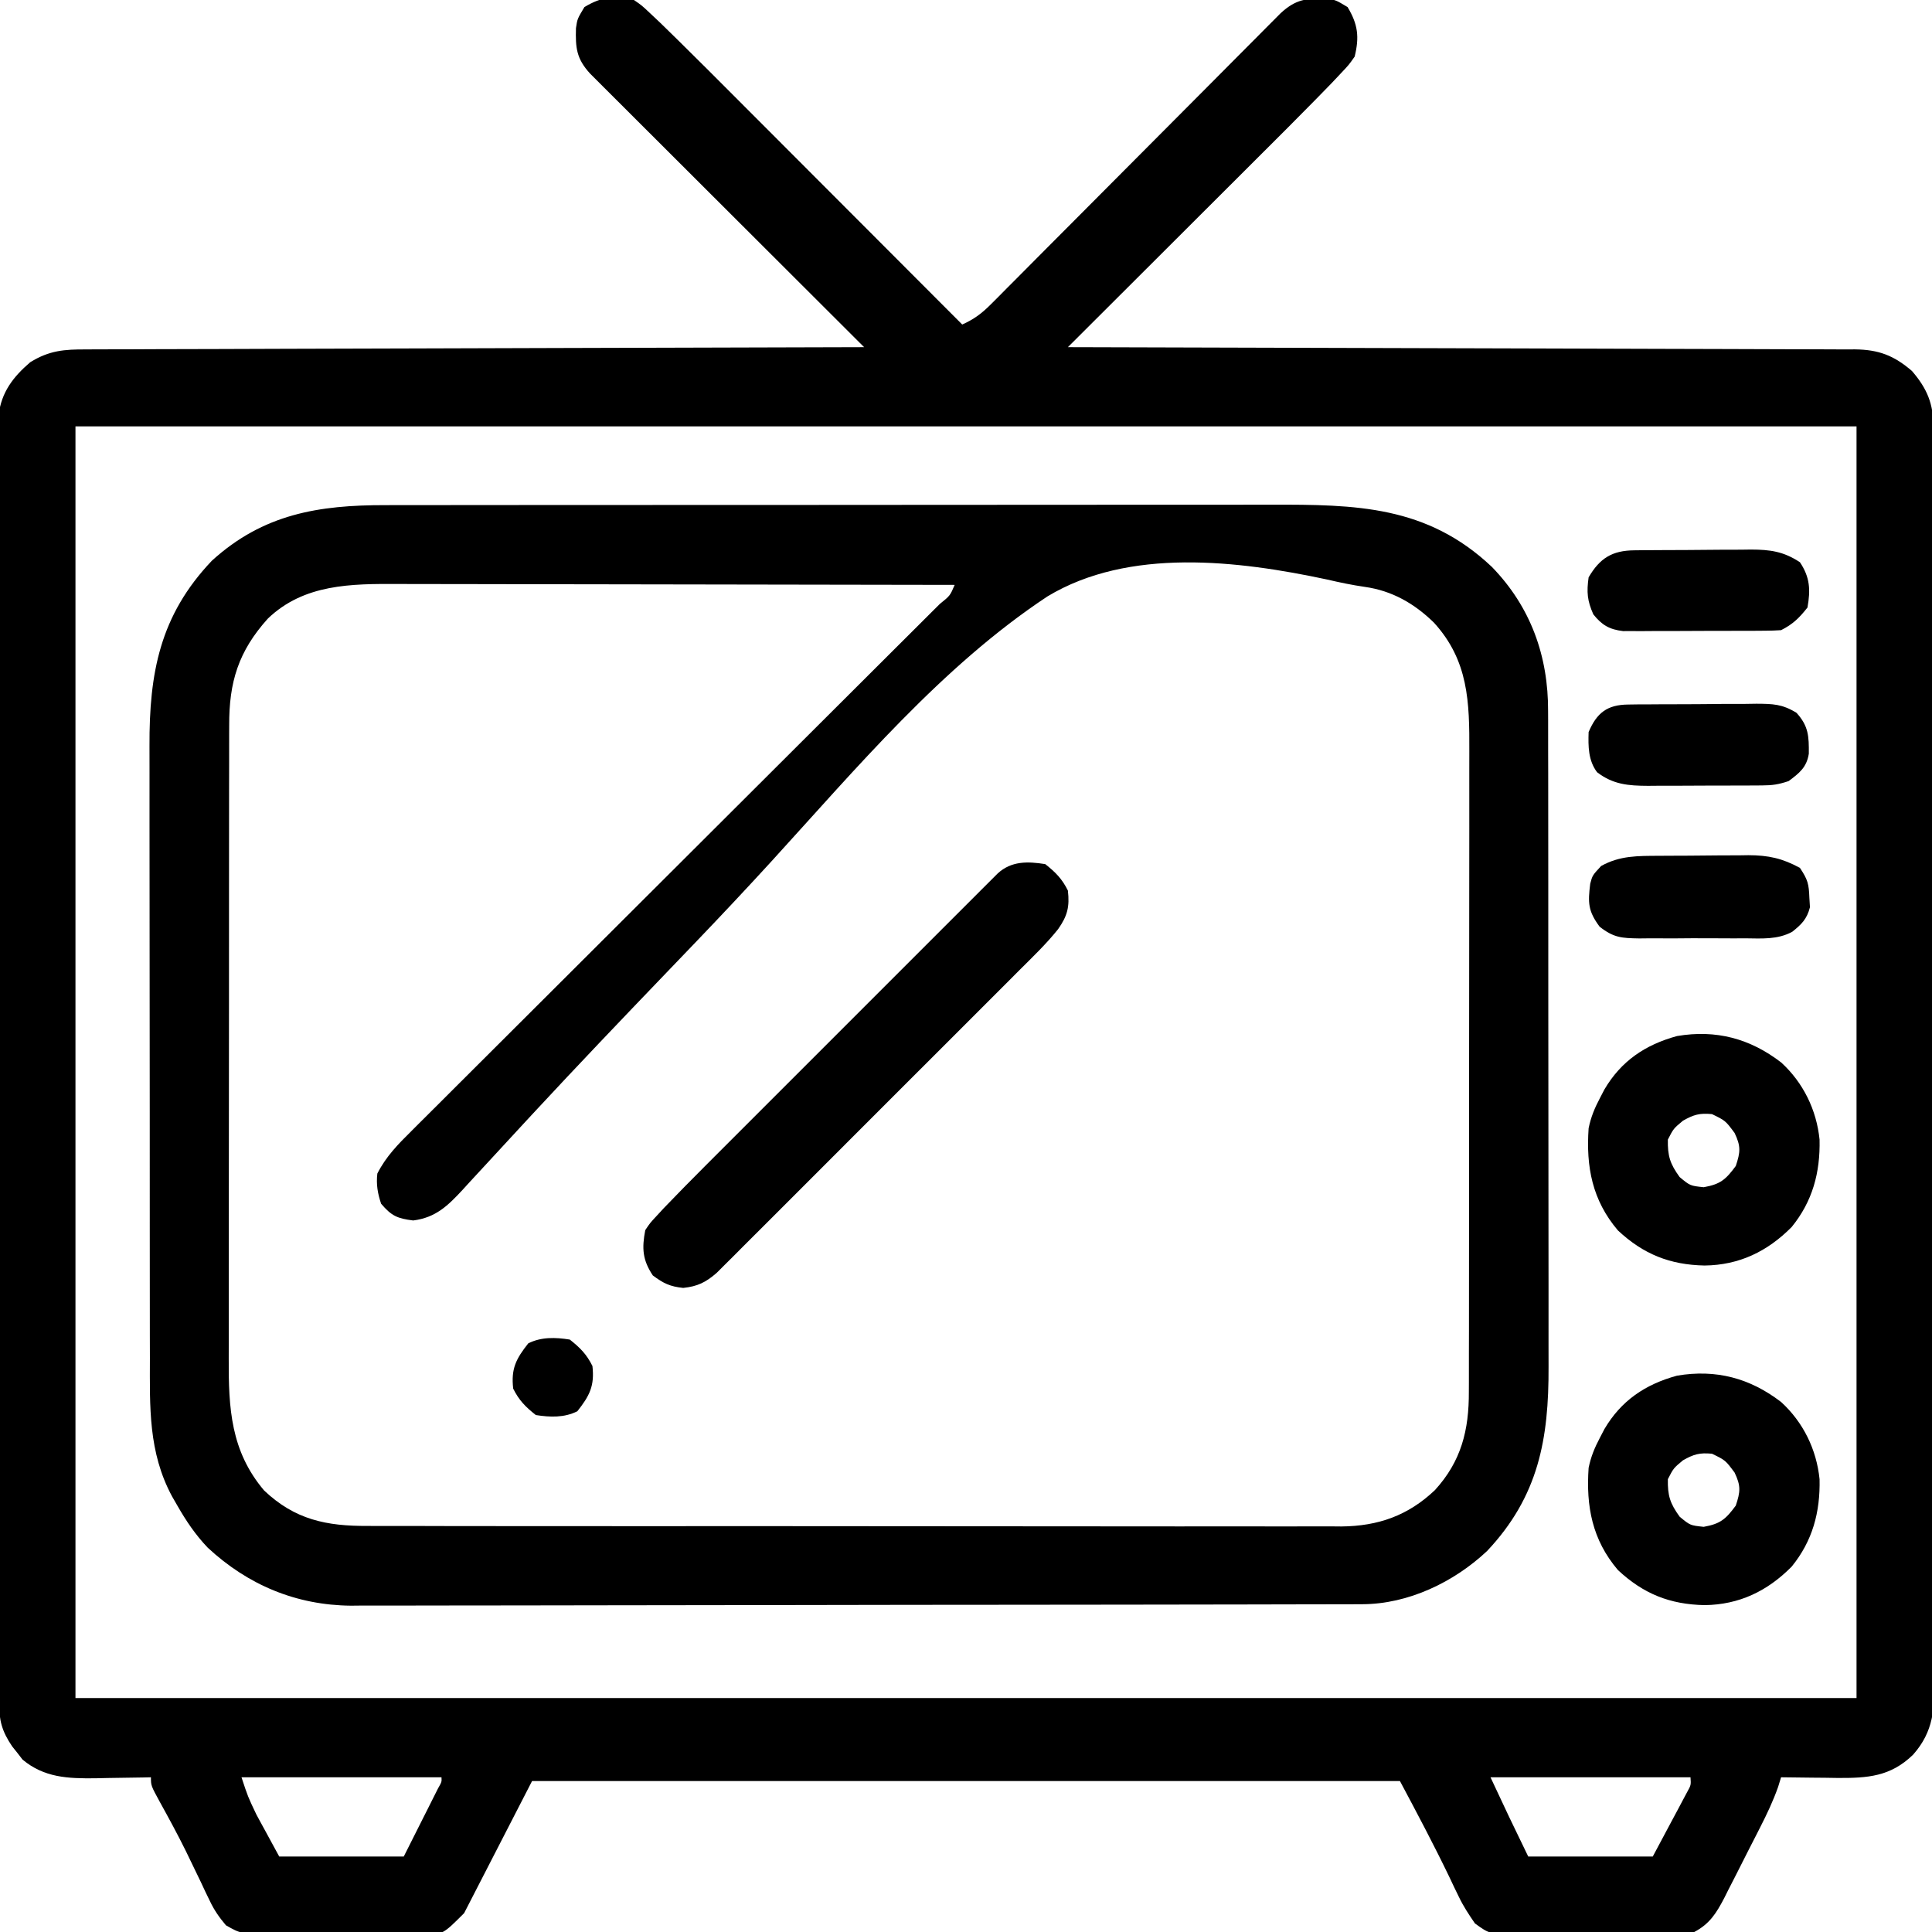
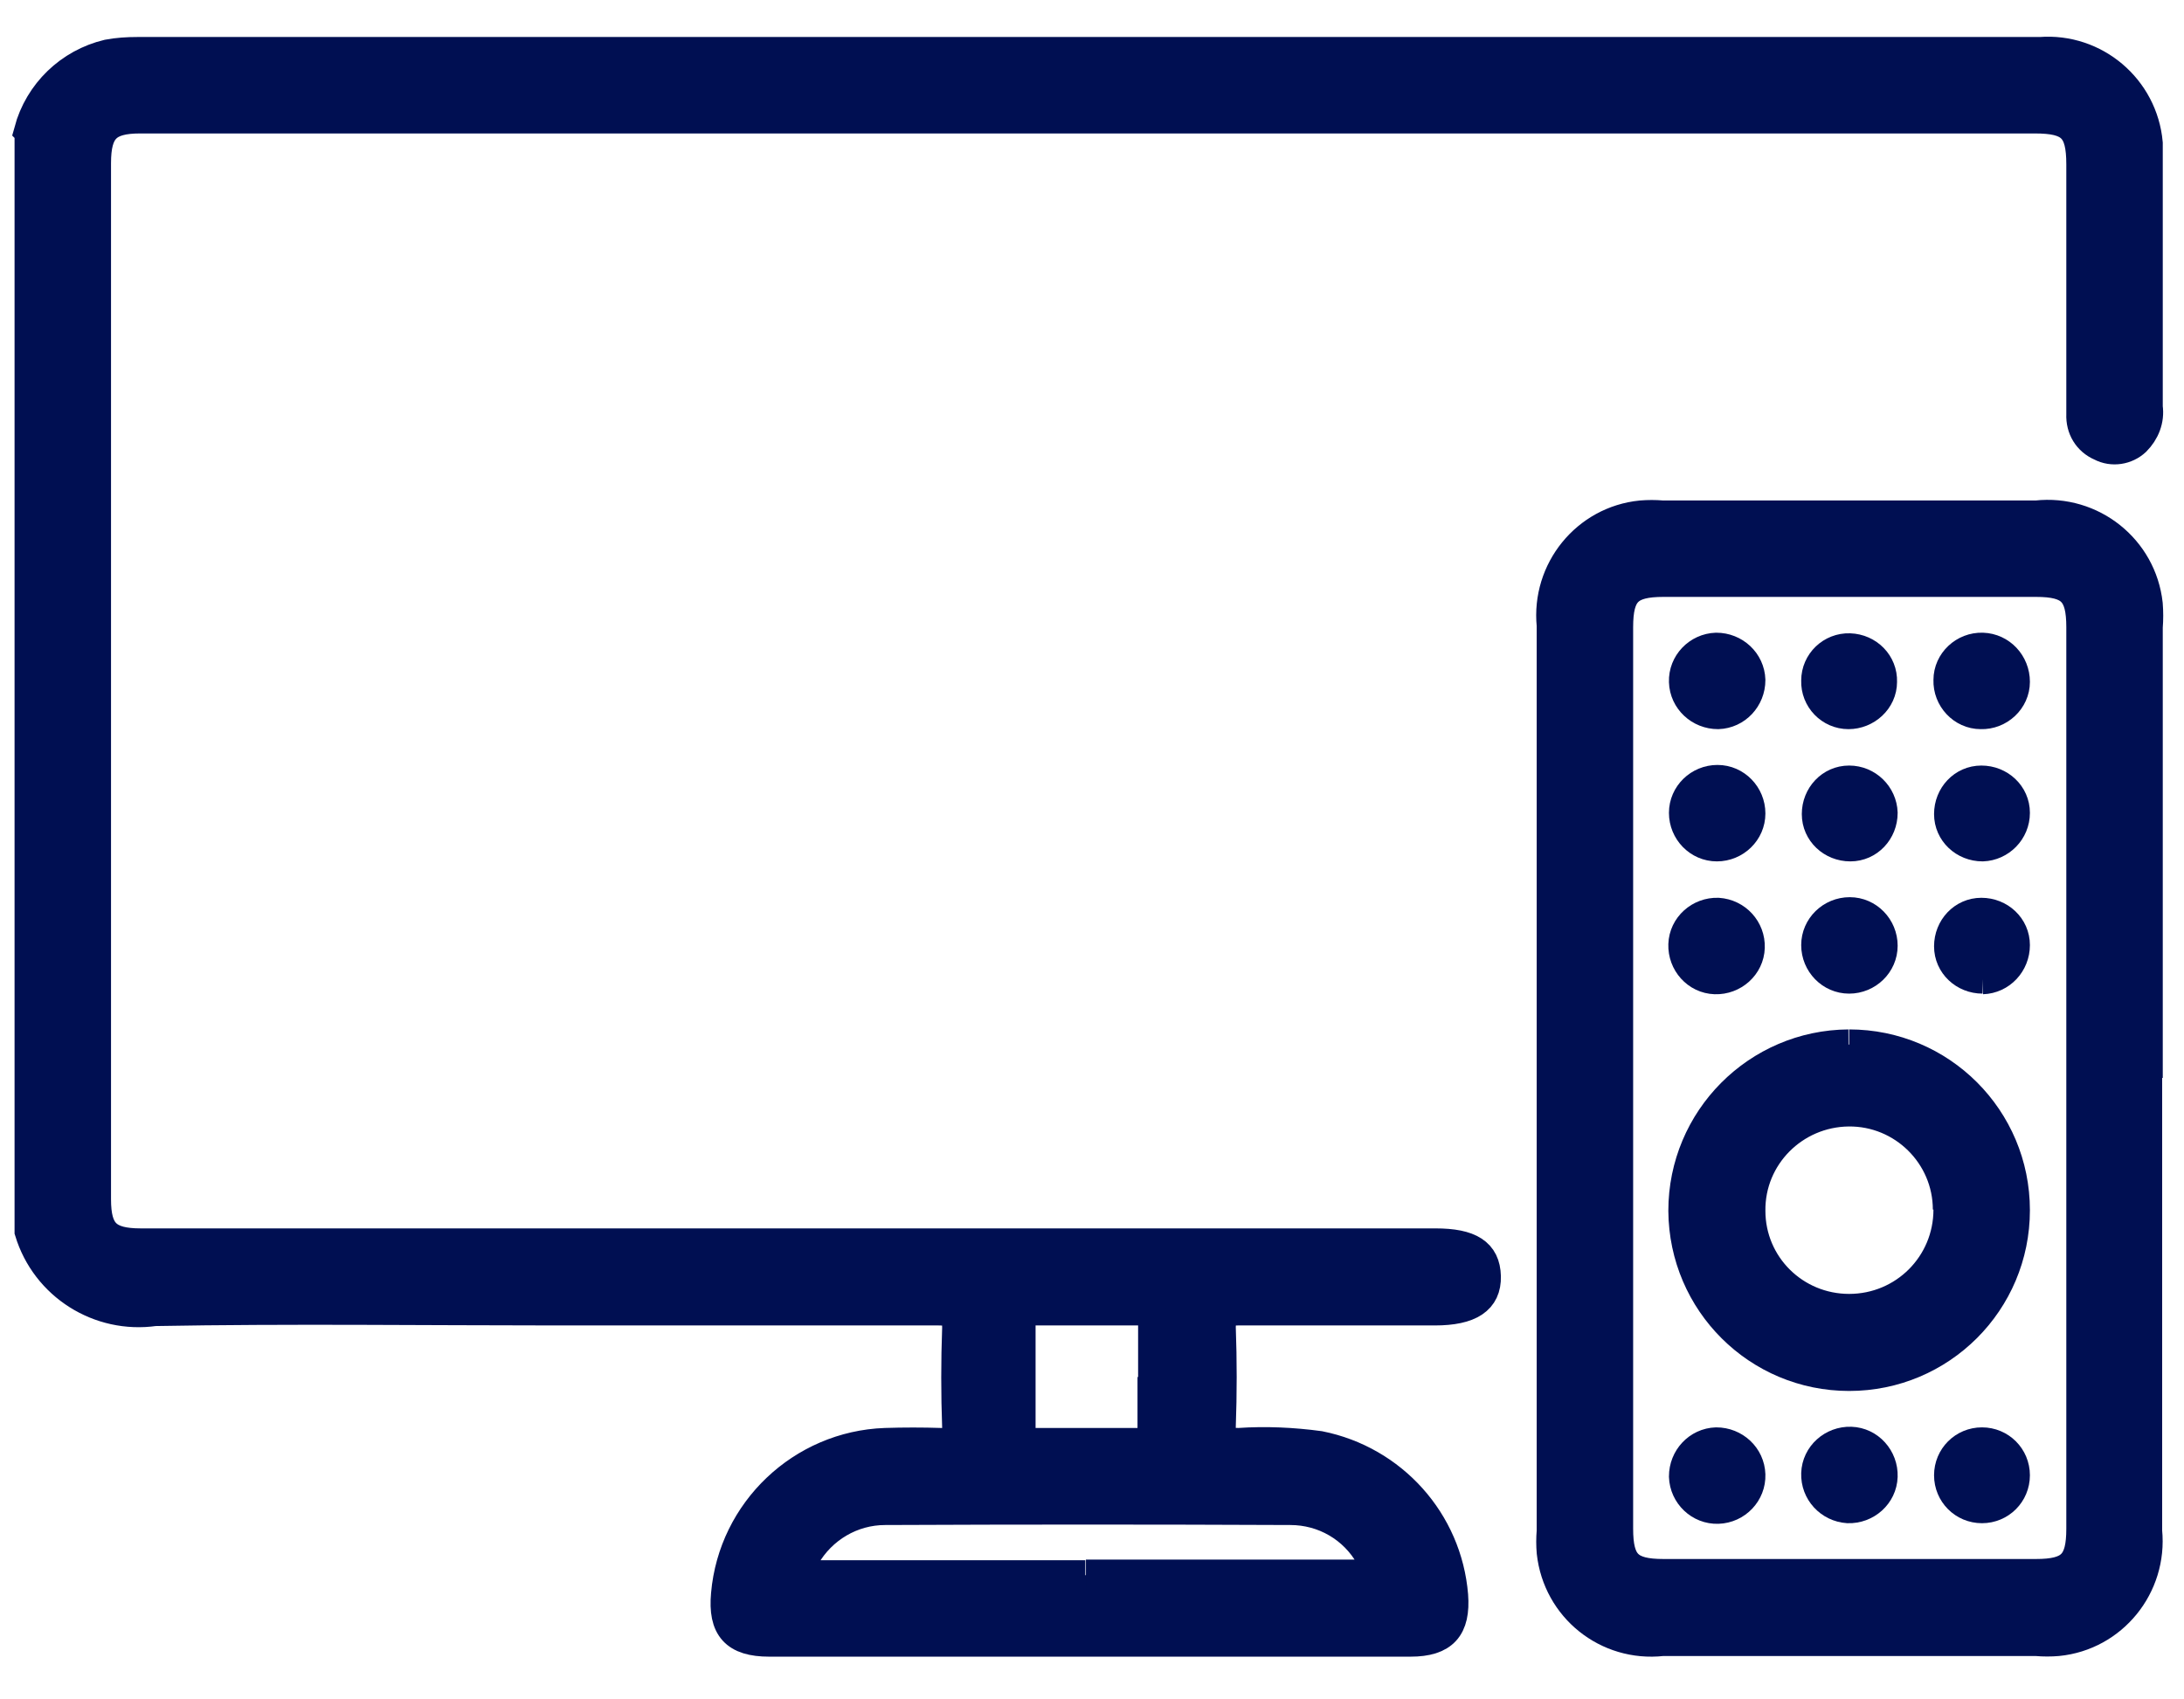
- <svg xmlns="http://www.w3.org/2000/svg" version="1.1" width="512" height="512">
-   <path d="M0 0 C2.08 1.431 2.08 1.431 4.218 3.447 C5.09 4.267 5.962 5.088 6.86 5.933 C7.909 6.953 8.956 7.976 10 9 C10.612 9.6 11.225 10.2 11.856 10.818 C17.213 16.084 22.517 21.402 27.82 26.723 C29.532 28.436 31.244 30.15 32.957 31.863 C37.434 36.344 41.908 40.828 46.381 45.312 C50.958 49.899 55.538 54.484 60.117 59.068 C69.081 68.043 78.042 77.02 87 86 C90.089 84.624 92.194 83.052 94.574 80.66 C95.265 79.97 95.956 79.28 96.668 78.57 C97.416 77.813 98.164 77.057 98.934 76.277 C99.729 75.48 100.525 74.684 101.345 73.863 C103.975 71.225 106.599 68.581 109.223 65.938 C111.048 64.106 112.873 62.275 114.699 60.445 C119.016 56.116 123.329 51.783 127.64 47.448 C135.818 39.223 144.003 31.005 152.192 22.791 C154.884 20.089 157.572 17.383 160.261 14.677 C161.905 13.026 163.55 11.374 165.196 9.723 C165.945 8.966 166.695 8.21 167.467 7.43 C168.156 6.741 168.844 6.051 169.553 5.34 C170.15 4.74 170.747 4.14 171.361 3.521 C175.386 -0.215 178.273 -0.51 183.547 -0.363 C186 0 186 0 189.125 1.875 C191.882 6.471 192.271 9.802 191 15 C189.492 17.157 189.492 17.157 187.416 19.355 C186.597 20.226 185.777 21.097 184.932 21.994 C183.957 22.998 182.98 24 182 25 C181.184 25.835 181.184 25.835 180.351 26.687 C175.757 31.37 171.112 36.002 166.465 40.633 C164.975 42.12 163.486 43.608 161.997 45.096 C158.108 48.982 154.216 52.864 150.323 56.745 C146.339 60.719 142.358 64.696 138.377 68.672 C130.587 76.451 122.795 84.226 115 92 C116.654 92.004 116.654 92.004 118.341 92.007 C145.156 92.066 171.971 92.142 198.787 92.236 C211.754 92.281 224.722 92.32 237.689 92.346 C248.991 92.369 260.292 92.403 271.593 92.449 C277.578 92.473 283.563 92.491 289.548 92.498 C295.181 92.504 300.813 92.524 306.445 92.554 C308.513 92.563 310.581 92.567 312.649 92.565 C315.472 92.563 318.294 92.58 321.116 92.601 C321.935 92.596 322.754 92.592 323.598 92.587 C329.828 92.664 333.88 94.175 338.688 98.312 C342.718 102.997 344.374 107.011 344.383 113.182 C344.392 114.408 344.401 115.634 344.411 116.898 C344.405 118.25 344.4 119.603 344.394 120.955 C344.399 122.398 344.405 123.841 344.413 125.285 C344.429 129.246 344.427 133.208 344.421 137.169 C344.419 141.443 344.433 145.717 344.446 149.992 C344.467 158.363 344.471 166.735 344.469 175.107 C344.468 181.912 344.472 188.717 344.479 195.521 C344.481 197.481 344.484 199.441 344.486 201.401 C344.487 202.864 344.487 202.864 344.489 204.356 C344.508 222.806 344.507 241.255 344.5 259.705 C344.494 276.583 344.515 293.461 344.548 310.339 C344.582 327.67 344.597 345 344.592 362.33 C344.59 372.06 344.595 381.789 344.62 391.519 C344.641 399.802 344.645 408.085 344.626 416.368 C344.617 420.594 344.616 424.82 344.636 429.046 C344.655 432.916 344.651 436.786 344.628 440.656 C344.624 442.054 344.628 443.453 344.641 444.851 C344.714 452.831 344.439 458.845 339 465 C333.021 470.826 326.946 471.224 318.941 471.176 C317.847 471.159 316.753 471.142 315.625 471.125 C314.507 471.116 313.39 471.107 312.238 471.098 C309.492 471.074 306.746 471.041 304 471 C303.743 471.841 303.485 472.682 303.22 473.548 C301.907 477.264 300.268 480.724 298.48 484.227 C298.14 484.897 297.8 485.567 297.449 486.257 C296.731 487.665 296.01 489.072 295.288 490.478 C294.19 492.62 293.11 494.771 292.029 496.922 C291.327 498.295 290.623 499.667 289.918 501.039 C289.6 501.678 289.282 502.316 288.955 502.974 C286.837 507.034 285.076 509.845 281 512 C276.884 512.593 272.809 512.584 268.656 512.566 C267.454 512.573 266.253 512.579 265.014 512.585 C262.476 512.592 259.937 512.589 257.399 512.576 C253.514 512.563 249.631 512.597 245.746 512.635 C243.279 512.636 240.811 512.634 238.344 512.629 C236.601 512.649 236.601 512.649 234.824 512.669 C226.793 512.576 226.793 512.576 222.878 509.732 C221.275 507.4 219.823 505.214 218.605 502.664 C218.207 501.846 217.808 501.027 217.396 500.184 C216.998 499.339 216.599 498.495 216.188 497.625 C212.014 488.944 207.543 480.517 203 472 C127.1 472 51.2 472 -27 472 C-32.94 483.55 -38.88 495.1 -45 507 C-50.626 512.626 -50.626 512.626 -55.537 512.631 C-56.622 512.644 -57.706 512.656 -58.824 512.669 C-59.985 512.656 -61.147 512.643 -62.344 512.629 C-64.147 512.633 -64.147 512.633 -65.986 512.636 C-68.524 512.635 -71.063 512.622 -73.601 512.597 C-77.486 512.563 -81.369 512.576 -85.254 512.596 C-87.721 512.589 -90.189 512.579 -92.656 512.566 C-93.818 512.571 -94.979 512.576 -96.176 512.581 C-104.181 512.465 -104.181 512.465 -108.122 510.229 C-109.906 508.111 -111.211 506.259 -112.395 503.762 C-112.789 502.948 -113.184 502.135 -113.59 501.296 C-113.994 500.435 -114.397 499.575 -114.812 498.688 C-115.679 496.891 -116.548 495.095 -117.418 493.301 C-117.848 492.41 -118.277 491.518 -118.72 490.6 C-120.905 486.162 -123.272 481.824 -125.663 477.495 C-128 473.208 -128 473.208 -128 471 C-128.685 471.016 -129.37 471.031 -130.076 471.048 C-133.217 471.11 -136.358 471.149 -139.5 471.188 C-141.116 471.225 -141.116 471.225 -142.766 471.264 C-149.974 471.33 -156.237 471.131 -162.023 466.316 C-162.469 465.738 -162.915 465.159 -163.375 464.562 C-163.836 463.986 -164.298 463.41 -164.773 462.816 C-167.501 458.777 -168.25 455.98 -168.254 451.058 C-168.26 449.835 -168.266 448.612 -168.272 447.351 C-168.269 445.991 -168.265 444.632 -168.261 443.272 C-168.264 441.829 -168.268 440.386 -168.272 438.943 C-168.283 434.973 -168.28 431.004 -168.276 427.034 C-168.274 422.754 -168.283 418.475 -168.29 414.195 C-168.303 405.809 -168.305 397.422 -168.302 389.036 C-168.301 382.221 -168.302 375.406 -168.307 368.59 C-168.307 367.137 -168.307 367.137 -168.308 365.654 C-168.31 363.685 -168.311 361.717 -168.312 359.748 C-168.323 341.276 -168.321 322.804 -168.315 304.331 C-168.309 287.426 -168.321 270.52 -168.34 253.614 C-168.359 236.264 -168.367 218.914 -168.364 201.563 C-168.362 191.819 -168.364 182.075 -168.378 172.331 C-168.39 164.035 -168.392 155.739 -168.38 147.444 C-168.374 143.21 -168.373 138.976 -168.385 134.743 C-168.395 130.868 -168.392 126.993 -168.378 123.118 C-168.376 121.716 -168.378 120.313 -168.386 118.911 C-168.396 117.005 -168.386 115.099 -168.375 113.193 C-168.375 112.134 -168.375 111.076 -168.375 109.985 C-167.613 103.922 -164.54 99.906 -160 96 C-154.919 92.851 -150.907 92.567 -145.116 92.601 C-144.233 92.595 -143.35 92.588 -142.44 92.581 C-139.488 92.563 -136.535 92.565 -133.583 92.568 C-131.463 92.559 -129.344 92.548 -127.225 92.537 C-121.476 92.509 -115.726 92.5 -109.977 92.494 C-103.967 92.485 -97.957 92.458 -91.947 92.434 C-80.569 92.39 -69.19 92.362 -57.811 92.339 C-44.855 92.312 -31.9 92.268 -18.945 92.222 C7.703 92.129 34.352 92.058 61 92 C60.077 91.08 59.155 90.159 58.204 89.211 C49.52 80.547 40.838 71.88 32.158 63.21 C27.696 58.753 23.233 54.297 18.767 49.843 C14.46 45.546 10.155 41.247 5.851 36.946 C4.207 35.304 2.562 33.662 0.916 32.022 C-1.385 29.728 -3.683 27.431 -5.98 25.134 C-6.665 24.452 -7.35 23.771 -8.055 23.069 C-8.68 22.443 -9.306 21.816 -9.95 21.17 C-10.494 20.627 -11.038 20.084 -11.598 19.525 C-15.261 15.541 -15.507 12.644 -15.363 7.453 C-15 5 -15 5 -13.125 1.875 C-8.524 -0.885 -5.204 -1.26 0 0 Z M-148 113 C-148 224.21 -148 335.42 -148 450 C7.76 450 163.52 450 324 450 C324 338.79 324 227.58 324 113 C168.24 113 12.48 113 -148 113 Z M-104 471 C-102.305 476.143 -102.305 476.143 -100.055 480.867 C-99.575 481.758 -99.575 481.758 -99.085 482.667 C-98.486 483.76 -98.486 483.76 -97.875 484.875 C-96.596 487.226 -95.317 489.577 -94 492 C-83.11 492 -72.22 492 -61 492 C-59.35 488.721 -57.7 485.441 -56 482.062 C-55.478 481.027 -54.956 479.992 -54.418 478.926 C-54.012 478.116 -53.606 477.307 -53.188 476.473 C-52.559 475.224 -52.559 475.224 -51.918 473.949 C-50.929 472.208 -50.929 472.208 -51 471 C-68.49 471 -85.98 471 -104 471 Z M227 471 C231.926 481.536 231.926 481.536 237 492 C247.89 492 258.78 492 270 492 C271.65 488.906 273.3 485.812 275 482.625 C275.783 481.164 275.783 481.164 276.582 479.674 C276.988 478.908 277.394 478.141 277.812 477.352 C278.231 476.566 278.65 475.781 279.082 474.971 C280.141 473.06 280.141 473.06 280 471 C262.51 471 245.02 471 227 471 Z " fill="#000000" transform="translate(168,0)" />
-   <path d="M0 0 C1.093 -0.002 2.186 -0.005 3.312 -0.007 C6.957 -0.013 10.603 -0.012 14.248 -0.012 C16.868 -0.015 19.489 -0.018 22.11 -0.022 C28.48 -0.03 34.849 -0.033 41.219 -0.033 C46.401 -0.034 51.582 -0.036 56.763 -0.039 C71.475 -0.048 86.186 -0.052 100.898 -0.052 C101.69 -0.052 102.482 -0.052 103.298 -0.052 C104.487 -0.052 104.487 -0.052 105.701 -0.051 C118.547 -0.051 131.393 -0.061 144.239 -0.075 C157.45 -0.089 170.662 -0.096 183.873 -0.095 C191.282 -0.095 198.69 -0.098 206.099 -0.108 C213.069 -0.118 220.039 -0.118 227.01 -0.111 C229.562 -0.11 232.114 -0.112 234.666 -0.118 C257.123 -0.168 275.992 0.111 293.175 16.349 C303.502 26.969 308.166 40.05 308.092 54.683 C308.095 55.494 308.099 56.306 308.103 57.141 C308.113 59.833 308.11 62.525 308.106 65.217 C308.11 67.158 308.115 69.098 308.121 71.039 C308.134 76.293 308.135 81.548 308.132 86.802 C308.131 91.198 308.136 95.594 308.141 99.989 C308.152 110.366 308.153 120.743 308.147 131.121 C308.141 141.802 308.153 152.484 308.174 163.166 C308.192 172.357 308.198 181.548 308.194 190.739 C308.193 196.22 308.195 201.7 308.209 207.18 C308.222 212.338 308.22 217.496 308.207 222.654 C308.204 224.539 308.207 226.423 308.215 228.307 C308.293 247.431 305.59 262.661 291.917 277.173 C283.127 285.436 271.017 291.242 258.848 291.268 C257.864 291.272 256.879 291.277 255.865 291.281 C254.791 291.281 253.718 291.281 252.611 291.281 C251.465 291.285 250.318 291.288 249.137 291.292 C245.958 291.301 242.779 291.306 239.6 291.308 C236.17 291.312 232.739 291.322 229.309 291.331 C221.026 291.35 212.743 291.36 204.461 291.369 C200.556 291.374 196.652 291.379 192.747 291.384 C179.761 291.401 166.775 291.416 153.789 291.423 C150.421 291.425 147.053 291.427 143.684 291.429 C142.429 291.43 142.429 291.43 141.148 291.43 C127.596 291.439 114.045 291.464 100.494 291.496 C86.569 291.53 72.643 291.548 58.718 291.551 C50.905 291.553 43.091 291.562 35.278 291.587 C28.621 291.609 21.965 291.617 15.309 291.607 C11.917 291.603 8.525 291.607 5.133 291.624 C1.444 291.642 -2.244 291.635 -5.934 291.621 C-7.518 291.638 -7.518 291.638 -9.134 291.655 C-23.701 291.53 -36.495 286.149 -47.103 276.298 C-50.363 272.883 -52.829 269.221 -55.169 265.134 C-55.865 263.925 -55.865 263.925 -56.575 262.692 C-62.889 250.964 -62.463 239.008 -62.444 226.029 C-62.448 224.098 -62.453 222.167 -62.459 220.236 C-62.473 215.012 -62.473 209.789 -62.471 204.566 C-62.47 200.195 -62.475 195.824 -62.479 191.453 C-62.49 181.135 -62.491 170.817 -62.485 160.499 C-62.479 149.879 -62.491 139.259 -62.512 128.639 C-62.53 119.499 -62.536 110.359 -62.533 101.219 C-62.531 95.77 -62.534 90.32 -62.547 84.871 C-62.56 79.744 -62.558 74.616 -62.545 69.489 C-62.543 67.615 -62.545 65.742 -62.554 63.869 C-62.633 44.522 -59.822 29.235 -46.009 14.716 C-32.385 2.328 -17.708 -0.027 0 0 Z M-31.181 30.063 C-38.991 38.742 -41.491 46.881 -41.43 58.438 C-41.434 59.222 -41.437 60.007 -41.441 60.816 C-41.452 63.418 -41.448 66.02 -41.444 68.622 C-41.448 70.498 -41.453 72.375 -41.459 74.252 C-41.473 79.33 -41.473 84.409 -41.471 89.487 C-41.47 93.734 -41.475 97.981 -41.479 102.228 C-41.49 112.25 -41.491 122.272 -41.485 132.295 C-41.479 142.619 -41.491 152.943 -41.512 163.267 C-41.53 172.146 -41.536 181.025 -41.533 189.905 C-41.531 195.201 -41.534 200.497 -41.547 205.794 C-41.56 210.775 -41.558 215.757 -41.545 220.738 C-41.543 222.561 -41.545 224.384 -41.554 226.207 C-41.609 239.339 -41.018 250.706 -32.169 261.134 C-24.007 268.873 -15.633 270.584 -4.72 270.521 C-3.018 270.529 -3.018 270.529 -1.281 270.538 C2.513 270.552 6.306 270.545 10.1 270.538 C12.824 270.542 15.548 270.55 18.271 270.559 C24.897 270.576 31.522 270.577 38.147 270.571 C43.533 270.567 48.92 270.569 54.307 270.574 C55.075 270.575 55.842 270.576 56.633 270.576 C58.193 270.578 59.752 270.579 61.312 270.581 C75.927 270.595 90.542 270.589 105.157 270.578 C118.516 270.568 131.875 270.581 145.234 270.605 C158.964 270.629 172.694 270.639 186.424 270.632 C194.127 270.629 201.83 270.631 209.534 270.648 C216.092 270.663 222.649 270.664 229.207 270.646 C232.55 270.638 235.893 270.638 239.236 270.651 C242.867 270.664 246.497 270.653 250.128 270.635 C251.175 270.645 252.222 270.654 253.301 270.664 C263.06 270.567 270.955 267.799 278.077 261.052 C285.09 253.383 287.145 245.129 287.092 234.874 C287.095 234.082 287.099 233.29 287.103 232.474 C287.113 229.841 287.11 227.208 287.106 224.576 C287.11 222.679 287.115 220.783 287.121 218.887 C287.134 213.75 287.135 208.614 287.132 203.478 C287.131 199.184 287.136 194.889 287.141 190.595 C287.152 180.461 287.153 170.328 287.147 160.194 C287.141 149.753 287.153 139.313 287.174 128.872 C287.192 119.895 287.198 110.919 287.194 101.942 C287.193 96.586 287.195 91.23 287.209 85.875 C287.222 80.836 287.22 75.798 287.207 70.76 C287.204 68.917 287.207 67.073 287.215 65.229 C287.27 52.192 287.023 41.205 277.831 31.134 C272.669 26.086 266.755 22.689 259.572 21.673 C256.159 21.181 252.886 20.497 249.53 19.714 C225.971 14.674 196.992 11.174 175.42 24.189 C147.442 42.69 124.694 69.846 102.224 94.452 C95.762 101.521 89.208 108.495 82.584 115.412 C82.113 115.903 81.643 116.394 81.159 116.9 C78.796 119.366 76.433 121.83 74.068 124.293 C62.509 136.333 50.982 148.401 39.63 160.637 C38.835 161.494 38.039 162.351 37.22 163.234 C33.5 167.244 29.79 171.261 26.091 175.289 C24.791 176.696 23.491 178.102 22.191 179.509 C21.615 180.142 21.039 180.775 20.445 181.428 C16.517 185.665 13.283 188.827 7.331 189.571 C3.119 189.045 1.58 188.368 -1.169 185.134 C-2.086 182.424 -2.508 179.98 -2.169 177.134 C0.133 172.604 3.317 169.374 6.886 165.845 C7.501 165.228 8.116 164.612 8.75 163.978 C10.809 161.918 12.875 159.865 14.941 157.812 C16.42 156.336 17.898 154.859 19.376 153.382 C22.557 150.204 25.741 147.029 28.927 143.856 C33.961 138.845 38.987 133.827 44.013 128.808 C51.956 120.876 59.904 112.948 67.854 105.023 C82.108 90.814 96.355 76.599 110.598 62.379 C115.601 57.385 120.606 52.394 125.614 47.405 C128.719 44.31 131.823 41.213 134.926 38.116 C136.371 36.673 137.818 35.232 139.265 33.792 C141.231 31.835 143.194 29.875 145.156 27.915 C145.738 27.338 146.32 26.76 146.919 26.165 C149.603 24.008 149.603 24.008 150.831 21.134 C130.012 21.087 109.193 21.052 88.374 21.03 C78.706 21.02 69.039 21.006 59.372 20.983 C50.943 20.963 42.515 20.95 34.086 20.946 C29.626 20.943 25.165 20.937 20.705 20.922 C16.501 20.909 12.297 20.905 8.093 20.907 C6.555 20.907 5.018 20.903 3.48 20.895 C-9.092 20.835 -21.585 20.859 -31.181 30.063 Z " fill="#000000" transform="translate(102.1691,133.8663)" />
-   <path d="M0 0 C2.756 2.182 4.436 3.872 6 7 C6.49 11.309 5.892 13.693 3.416 17.225 C0.33 21.094 -3.241 24.517 -6.744 28.003 C-7.626 28.888 -8.508 29.773 -9.416 30.685 C-11.823 33.1 -14.235 35.51 -16.649 37.918 C-19.18 40.443 -21.705 42.973 -24.231 45.503 C-28.471 49.746 -32.715 53.985 -36.961 58.222 C-41.869 63.118 -46.768 68.022 -51.665 72.929 C-55.874 77.148 -60.088 81.362 -64.304 85.574 C-66.82 88.087 -69.335 90.601 -71.847 93.119 C-74.644 95.923 -77.449 98.719 -80.256 101.515 C-81.086 102.349 -81.916 103.183 -82.772 104.043 C-83.92 105.182 -83.92 105.182 -85.091 106.345 C-85.753 107.007 -86.416 107.668 -87.098 108.349 C-89.973 110.844 -92.149 111.909 -95.938 112.312 C-99.434 111.956 -101.205 111.096 -104 109 C-106.744 104.883 -106.915 101.818 -106 97 C-104.725 95.095 -104.725 95.095 -103.017 93.26 C-102.379 92.568 -101.741 91.877 -101.083 91.165 C-97.476 87.417 -93.842 83.703 -90.159 80.03 C-89.303 79.172 -88.447 78.314 -87.565 77.43 C-85.24 75.102 -82.914 72.776 -80.586 70.452 C-78.143 68.012 -75.703 65.569 -73.262 63.126 C-69.171 59.034 -65.078 54.943 -60.984 50.854 C-56.25 46.125 -51.519 41.392 -46.79 36.658 C-42.721 32.585 -38.651 28.513 -34.578 24.444 C-32.149 22.016 -29.721 19.588 -27.295 17.158 C-24.597 14.458 -21.896 11.761 -19.194 9.065 C-18.389 8.258 -17.585 7.451 -16.756 6.62 C-16.023 5.89 -15.29 5.16 -14.534 4.407 C-13.896 3.77 -13.258 3.132 -12.601 2.475 C-8.99 -0.852 -4.673 -0.742 0 0 Z " fill="#000000" transform="translate(277,229)" />
-   <path d="M0 0 C5.829 5.332 9.366 12.554 10.164 20.438 C10.357 29.15 8.321 36.783 2.766 43.609 C-3.659 50.089 -11.126 53.692 -20.289 53.805 C-29.504 53.626 -36.538 50.807 -43.281 44.5 C-50.091 36.479 -51.743 27.645 -51.039 17.43 C-50.438 14.493 -49.442 12.071 -48.039 9.43 C-47.648 8.678 -47.258 7.927 -46.855 7.152 C-42.426 -0.388 -36.017 -4.716 -27.602 -7.008 C-17.275 -8.753 -8.266 -6.366 0 0 Z M-26.039 15.43 C-28.543 17.518 -28.543 17.518 -30.039 20.43 C-30.117 24.78 -29.467 26.838 -26.914 30.367 C-24.138 32.671 -24.138 32.671 -20.539 33.055 C-16.105 32.263 -14.697 31.026 -12.039 27.43 C-10.809 23.738 -10.668 22.208 -12.352 18.68 C-14.781 15.411 -14.781 15.411 -18.352 13.68 C-21.637 13.374 -23.168 13.81 -26.039 15.43 Z " fill="#000000" transform="translate(472.0391,371.5703)" />
-   <path d="M0 0 C5.829 5.332 9.366 12.554 10.164 20.438 C10.357 29.15 8.321 36.783 2.766 43.609 C-3.659 50.089 -11.126 53.692 -20.289 53.805 C-29.504 53.626 -36.538 50.807 -43.281 44.5 C-50.091 36.479 -51.743 27.645 -51.039 17.43 C-50.438 14.493 -49.442 12.071 -48.039 9.43 C-47.648 8.678 -47.258 7.927 -46.855 7.152 C-42.426 -0.388 -36.017 -4.716 -27.602 -7.008 C-17.275 -8.753 -8.266 -6.366 0 0 Z M-26.039 15.43 C-28.543 17.518 -28.543 17.518 -30.039 20.43 C-30.117 24.78 -29.467 26.838 -26.914 30.367 C-24.138 32.671 -24.138 32.671 -20.539 33.055 C-16.105 32.263 -14.697 31.026 -12.039 27.43 C-10.809 23.738 -10.668 22.208 -12.352 18.68 C-14.781 15.411 -14.781 15.411 -18.352 13.68 C-21.637 13.374 -23.168 13.81 -26.039 15.43 Z " fill="#000000" transform="translate(472.0391,281.5703)" />
-   <path d="M0 0 C0.905 -0.013 1.809 -0.026 2.741 -0.039 C3.716 -0.041 4.691 -0.043 5.696 -0.045 C7.203 -0.055 7.203 -0.055 8.741 -0.066 C10.868 -0.076 12.994 -0.08 15.121 -0.08 C18.372 -0.084 21.621 -0.121 24.872 -0.159 C26.938 -0.165 29.004 -0.169 31.071 -0.17 C32.042 -0.185 33.013 -0.199 34.013 -0.214 C38.37 -0.185 40.83 -0.132 44.606 2.194 C47.81 5.711 47.909 8.408 47.872 13.029 C47.303 16.648 45.364 18.171 42.516 20.291 C39.823 21.188 38.255 21.421 35.491 21.436 C34.687 21.442 33.882 21.449 33.053 21.455 C32.188 21.456 31.322 21.457 30.43 21.458 C29.536 21.462 28.642 21.465 27.721 21.469 C25.83 21.474 23.939 21.476 22.047 21.476 C19.159 21.478 16.271 21.496 13.383 21.515 C11.545 21.518 9.706 21.52 7.868 21.521 C6.575 21.532 6.575 21.532 5.257 21.543 C0.074 21.523 -3.99 21.208 -8.242 17.939 C-10.594 14.817 -10.604 11.096 -10.484 7.291 C-8.308 2.177 -5.545 0.053 0 0 Z " fill="#000000" transform="translate(431.4839,186.7095)" />
-   <path d="M0 0 C0.821 -0.01 1.643 -0.019 2.489 -0.029 C3.815 -0.035 3.815 -0.035 5.169 -0.042 C6.539 -0.051 6.539 -0.051 7.938 -0.059 C9.872 -0.069 11.806 -0.075 13.74 -0.079 C16.69 -0.089 19.639 -0.12 22.589 -0.151 C24.469 -0.158 26.35 -0.163 28.231 -0.167 C29.11 -0.179 29.988 -0.192 30.893 -0.204 C35.967 -0.186 39.535 0.275 43.899 3.161 C46.568 7.164 46.733 10.454 45.899 15.161 C43.718 17.917 42.027 19.597 38.899 21.161 C37.501 21.26 36.098 21.299 34.697 21.306 C33.829 21.313 32.961 21.319 32.067 21.326 C31.127 21.327 30.188 21.328 29.219 21.329 C27.773 21.334 27.773 21.334 26.297 21.339 C24.255 21.344 22.212 21.347 20.169 21.346 C17.044 21.349 13.919 21.367 10.794 21.386 C8.811 21.389 6.828 21.391 4.844 21.392 C3.909 21.399 2.973 21.406 2.01 21.413 C0.698 21.409 0.698 21.409 -0.639 21.404 C-1.79 21.406 -1.79 21.406 -2.963 21.408 C-6.591 20.989 -8.583 19.808 -10.851 16.974 C-12.463 13.346 -12.653 11.099 -12.101 7.161 C-9.123 2.061 -5.844 0.055 0 0 Z " fill="#000000" transform="translate(433.1008,145.8389)" />
-   <path d="M0 0 C1.265 -0.009 1.265 -0.009 2.556 -0.017 C4.338 -0.027 6.121 -0.033 7.904 -0.037 C10.617 -0.047 13.329 -0.078 16.041 -0.109 C17.777 -0.116 19.514 -0.121 21.25 -0.125 C22.054 -0.137 22.859 -0.15 23.688 -0.162 C28.968 -0.142 32.662 0.661 37.324 3.203 C39.41 6.332 39.692 7.447 39.824 11.078 C39.876 11.921 39.927 12.764 39.98 13.633 C39.187 16.741 37.768 18.163 35.283 20.136 C31.396 22.253 27.179 21.913 22.852 21.867 C21.851 21.872 20.85 21.877 19.819 21.882 C17.71 21.885 15.602 21.876 13.493 21.855 C10.268 21.828 7.047 21.855 3.822 21.887 C1.77 21.883 -0.283 21.877 -2.336 21.867 C-3.298 21.877 -4.259 21.887 -5.25 21.898 C-9.907 21.816 -11.995 21.737 -15.76 18.787 C-18.849 14.621 -18.874 12.435 -18.25 7.398 C-17.676 5.203 -17.676 5.203 -15.363 2.703 C-10.379 -0.079 -5.612 0.029 0 0 Z " fill="#000000" transform="translate(439.6758,226.7969)" />
-   <path d="M0 0 C2.756 2.182 4.436 3.872 6 7 C6.599 12.269 5.254 14.885 2 19 C-1.473 20.736 -5.212 20.602 -9 20 C-11.756 17.818 -13.436 16.128 -15 13 C-15.599 7.731 -14.254 5.115 -11 1 C-7.527 -0.736 -3.788 -0.602 0 0 Z " fill="#000000" transform="translate(151,355)" />
+ <svg xmlns="http://www.w3.org/2000/svg" width="36" height="28" viewBox="0 0 36 28" fill="none">
+   <path d="M0.48 2.16C0.65 1.53 1.15 1.05 1.78 0.9C1.94 0.87 2.1 0.86 2.26 0.86H33.63C34.53 0.79 35.32 1.46 35.4 2.36C35.4 2.45 35.4 2.53 35.4 2.62V6.71C35.43 6.92 35.35 7.12 35.2 7.27C35.05 7.41 34.82 7.45 34.63 7.35C34.42 7.26 34.3 7.06 34.31 6.83V2.71C34.31 2.11 34.14 1.95 33.54 1.95H2.31C1.76 1.95 1.58 2.13 1.58 2.69V19.77C1.58 20.32 1.76 20.5 2.32 20.5H23.66C24.23 20.5 24.48 20.66 24.49 21.04C24.5 21.42 24.23 21.6 23.65 21.6C22.57 21.6 21.49 21.6 20.41 21.6C20.19 21.6 20.12 21.65 20.12 21.88C20.14 22.43 20.14 22.97 20.12 23.52C20.12 23.76 20.21 23.79 20.42 23.79C20.86 23.76 21.31 23.78 21.75 23.84C22.95 24.08 23.85 25.08 23.95 26.3C23.99 26.83 23.79 27.06 23.25 27.06C19.73 27.06 16.2 27.06 12.68 27.06C12.12 27.06 11.92 26.83 11.97 26.28C12.09 24.91 13.22 23.84 14.59 23.79C14.9 23.78 15.2 23.78 15.51 23.79C15.71 23.8 15.79 23.75 15.78 23.53C15.76 22.98 15.76 22.44 15.78 21.89C15.78 21.64 15.7 21.6 15.47 21.6C13.37 21.6 11.27 21.6 9.16 21.6C7.05 21.6 4.75 21.57 2.55 21.61C1.64 21.74 0.76 21.19 0.49 20.3V2.17L0.48 2.16ZM17.9 25.96H22.43C22.52 25.96 22.63 26 22.68 25.93C22.75 25.83 22.64 25.74 22.59 25.66C22.32 25.18 21.82 24.89 21.27 24.89C19.04 24.88 16.82 24.88 14.59 24.89C14.04 24.89 13.54 25.19 13.27 25.66C13.22 25.74 13.12 25.83 13.18 25.93C13.23 26.01 13.35 25.96 13.43 25.97H17.89M19.01 22.71C19.01 22.41 19.01 22.12 19.01 21.82C19.01 21.66 18.97 21.6 18.8 21.6C18.21 21.6 17.62 21.6 17.03 21.6C16.86 21.6 16.82 21.66 16.82 21.82C16.82 22.41 16.82 23 16.82 23.59C16.82 23.73 16.86 23.79 17.01 23.79C17.61 23.79 18.21 23.79 18.81 23.79C18.96 23.79 19.01 23.73 19 23.59C19 23.29 19 23 19 22.7" fill="#000F52" />
+   <path d="M17.9 25.96H22.43C22.52 25.96 22.63 26 22.68 25.93C22.75 25.83 22.64 25.74 22.59 25.66C22.32 25.18 21.82 24.89 21.27 24.89C19.04 24.88 16.82 24.88 14.59 24.89C14.04 24.89 13.54 25.19 13.27 25.66C13.22 25.74 13.12 25.83 13.18 25.93C13.23 26.01 13.35 25.96 13.43 25.97H17.89M19.01 22.71C19.01 22.41 19.01 22.12 19.01 21.82C19.01 21.66 18.97 21.6 18.8 21.6C18.21 21.6 17.62 21.6 17.03 21.6C16.86 21.6 16.82 21.66 16.82 21.82C16.82 22.41 16.82 23 16.82 23.59C16.82 23.73 16.86 23.79 17.01 23.79C17.61 23.79 18.21 23.79 18.81 23.79C18.96 23.79 19.01 23.73 19 23.59C19 23.29 19 23 19 22.7M0.48 2.16C0.65 1.53 1.15 1.05 1.78 0.9C1.94 0.87 2.1 0.86 2.26 0.86H33.63C34.53 0.79 35.32 1.46 35.4 2.36C35.4 2.45 35.4 2.53 35.4 2.62V6.71C35.43 6.92 35.35 7.12 35.2 7.27C35.05 7.41 34.82 7.45 34.63 7.35C34.42 7.26 34.3 7.06 34.31 6.83V2.71C34.31 2.11 34.14 1.95 33.54 1.95H2.31C1.76 1.95 1.58 2.13 1.58 2.69V19.77C1.58 20.32 1.76 20.5 2.32 20.5H23.66C24.23 20.5 24.48 20.66 24.49 21.04C24.5 21.42 24.23 21.6 23.65 21.6C22.57 21.6 21.49 21.6 20.41 21.6C20.19 21.6 20.12 21.65 20.12 21.88C20.14 22.43 20.14 22.97 20.12 23.52C20.12 23.76 20.21 23.79 20.42 23.79C20.86 23.76 21.31 23.78 21.75 23.84C22.95 24.08 23.85 25.08 23.95 26.3C23.99 26.83 23.79 27.06 23.25 27.06C19.73 27.06 16.2 27.06 12.68 27.06C12.12 27.06 11.92 26.83 11.97 26.28C12.09 24.91 13.22 23.84 14.59 23.79C14.9 23.78 15.2 23.78 15.51 23.79C15.71 23.8 15.79 23.75 15.78 23.53C15.76 22.98 15.76 22.44 15.78 21.89C15.78 21.64 15.7 21.6 15.47 21.6C13.37 21.6 11.27 21.6 9.16 21.6C7.05 21.6 4.75 21.57 2.55 21.61C1.64 21.74 0.76 21.19 0.49 20.3V2.17L0.48 2.16Z" stroke="#000F52" stroke-width="0.5" />
+   <path d="M35.39 17.77C35.39 20.26 35.39 22.75 35.39 25.24C35.48 26.15 34.82 26.96 33.92 27.05C33.8 27.06 33.69 27.06 33.57 27.05H27.4C26.49 27.15 25.68 26.5 25.58 25.59C25.57 25.47 25.57 25.36 25.58 25.24V10.31C25.49 9.4 26.15 8.59 27.05 8.5C27.17 8.49 27.28 8.49 27.4 8.5H33.57C34.48 8.4 35.3 9.05 35.4 9.96C35.41 10.09 35.41 10.21 35.4 10.34V17.77M26.67 17.77C26.67 20.25 26.67 22.72 26.67 25.2C26.67 25.78 26.84 25.95 27.42 25.95H33.56C34.14 25.95 34.31 25.78 34.31 25.2V10.34C34.31 9.76 34.14 9.59 33.56 9.59H27.42C26.84 9.59 26.67 9.76 26.67 10.34V17.77Z" fill="#000F52" />
+   <path d="M35.39 17.77C35.39 20.26 35.39 22.75 35.39 25.24C35.48 26.15 34.82 26.96 33.92 27.05C33.8 27.06 33.69 27.06 33.57 27.05H27.4C26.49 27.15 25.68 26.5 25.58 25.59C25.57 25.47 25.57 25.36 25.58 25.24V10.31C25.49 9.4 26.15 8.59 27.05 8.5C27.17 8.49 27.28 8.49 27.4 8.5H33.57C34.48 8.4 35.3 9.05 35.4 9.96C35.41 10.09 35.41 10.21 35.4 10.34V17.77M26.67 17.77C26.67 20.25 26.67 22.72 26.67 25.2C26.67 25.78 26.84 25.95 27.42 25.95H33.56C34.14 25.95 34.31 25.78 34.31 25.2V10.34C34.31 9.76 34.14 9.59 33.56 9.59H27.42C26.84 9.59 26.67 9.76 26.67 10.34V17.77Z" stroke="#000F52" stroke-width="0.5" />
+   <path d="M30.48 17.22C31.99 17.22 33.21 18.44 33.21 19.95C33.21 21.46 31.99 22.68 30.48 22.68C28.98 22.68 27.76 21.47 27.75 19.96C27.75 18.45 28.97 17.23 30.47 17.22M32.11 19.94C32.11 19.04 31.37 18.31 30.47 18.32C29.57 18.33 28.84 19.06 28.85 19.96C28.85 20.86 29.58 21.58 30.48 21.58C31.39 21.58 32.12 20.85 32.12 19.94" fill="#000F52" />
+   <path d="M30.48 17.22C31.99 17.22 33.21 18.44 33.21 19.95C33.21 21.46 31.99 22.68 30.48 22.68C28.98 22.68 27.76 21.47 27.75 19.96C27.75 18.45 28.97 17.23 30.47 17.22M32.11 19.94C32.11 19.04 31.37 18.31 30.47 18.32C29.57 18.33 28.84 19.06 28.85 19.96C28.85 20.86 29.58 21.58 30.48 21.58C31.39 21.58 32.12 20.85 32.12 19.94" stroke="#000F52" stroke-width="0.5" />
+   <path d="M28.32 11.77C28.02 11.77 27.77 11.54 27.76 11.24C27.75 10.94 27.99 10.69 28.29 10.68C28.59 10.68 28.84 10.91 28.85 11.21C28.85 11.51 28.62 11.76 28.32 11.77Z" fill="#000F52" stroke="#000F52" stroke-width="0.5" />
+   <path d="M30.47 11.77C30.17 11.77 29.93 11.52 29.94 11.22C29.94 10.92 30.19 10.68 30.49 10.69C30.79 10.7 31.03 10.94 31.02 11.24C31.02 11.54 30.76 11.77 30.47 11.77Z" fill="#000F52" stroke="#000F52" stroke-width="0.5" />
+   <path d="M33.21 11.24C33.21 11.54 32.95 11.78 32.65 11.77C32.35 11.77 32.11 11.51 32.12 11.21C32.12 10.91 32.38 10.67 32.68 10.68C32.98 10.69 33.21 10.94 33.21 11.24Z" fill="#000F52" stroke="#000F52" stroke-width="0.5" />
+   <path d="M28.31 12.86C28.61 12.86 28.85 13.11 28.85 13.41C28.85 13.71 28.6 13.95 28.3 13.95C28 13.95 27.76 13.7 27.76 13.4C27.76 13.1 28.01 12.86 28.31 12.86Z" fill="#000F52" stroke="#000F52" stroke-width="0.5" />
+   <path d="M31.03 13.4C31.03 13.7 30.8 13.95 30.5 13.95C30.2 13.95 29.95 13.72 29.95 13.42C29.95 13.12 30.18 12.87 30.48 12.87C30.78 12.87 31.02 13.11 31.03 13.4Z" fill="#000F52" stroke="#000F52" stroke-width="0.5" />
+   <path d="M32.68 13.95C32.38 13.95 32.13 13.72 32.13 13.42C32.13 13.12 32.36 12.87 32.66 12.87C32.96 12.87 33.21 13.1 33.21 13.4C33.21 13.7 32.97 13.94 32.68 13.95Z" fill="#000F52" stroke="#000F52" stroke-width="0.5" />
+   <path d="M28.84 15.62C28.83 15.92 28.57 16.15 28.27 16.14C27.97 16.13 27.74 15.87 27.75 15.57C27.76 15.27 28.02 15.04 28.32 15.05C28.62 15.07 28.85 15.32 28.84 15.62Z" fill="#000F52" stroke="#000F52" stroke-width="0.5" />
+   <path d="M31.03 15.59C31.03 15.89 30.78 16.13 30.48 16.13C30.18 16.13 29.94 15.88 29.94 15.58C29.94 15.28 30.19 15.04 30.49 15.04C30.79 15.04 31.03 15.29 31.03 15.59Z" fill="#000F52" stroke="#000F52" stroke-width="0.5" />
+   <path d="M32.68 16.13C32.38 16.13 32.13 15.9 32.13 15.6C32.13 15.3 32.36 15.05 32.66 15.05C32.96 15.05 33.21 15.28 33.21 15.58C33.21 15.88 32.98 16.13 32.68 16.14" fill="#000F52" />
+   <path d="M32.68 16.13C32.38 16.13 32.13 15.9 32.13 15.6C32.13 15.3 32.36 15.05 32.66 15.05C32.96 15.05 33.21 15.28 33.21 15.58C33.21 15.88 32.98 16.13 32.68 16.14" stroke="#000F52" stroke-width="0.5" />
+   <path d="M28.29 23.78C28.59 23.78 28.84 24.01 28.85 24.31C28.86 24.61 28.62 24.86 28.32 24.87C28.02 24.88 27.77 24.64 27.76 24.34C27.76 24.04 27.99 23.79 28.29 23.78Z" fill="#000F52" stroke="#000F52" stroke-width="0.5" />
+   <path d="M29.94 24.29C29.95 23.99 30.21 23.76 30.51 23.77C30.81 23.78 31.04 24.04 31.03 24.34C31.02 24.64 30.76 24.87 30.46 24.86C30.16 24.84 29.93 24.59 29.94 24.29Z" fill="#000F52" stroke="#000F52" stroke-width="0.5" />
+   <path d="M33.21 24.32C33.21 24.62 32.97 24.86 32.67 24.86C32.37 24.86 32.13 24.62 32.13 24.32C32.13 24.02 32.37 23.78 32.67 23.78C32.97 23.78 33.21 24.02 33.21 24.32Z" fill="#000F52" stroke="#000F52" stroke-width="0.5" />
</svg>
